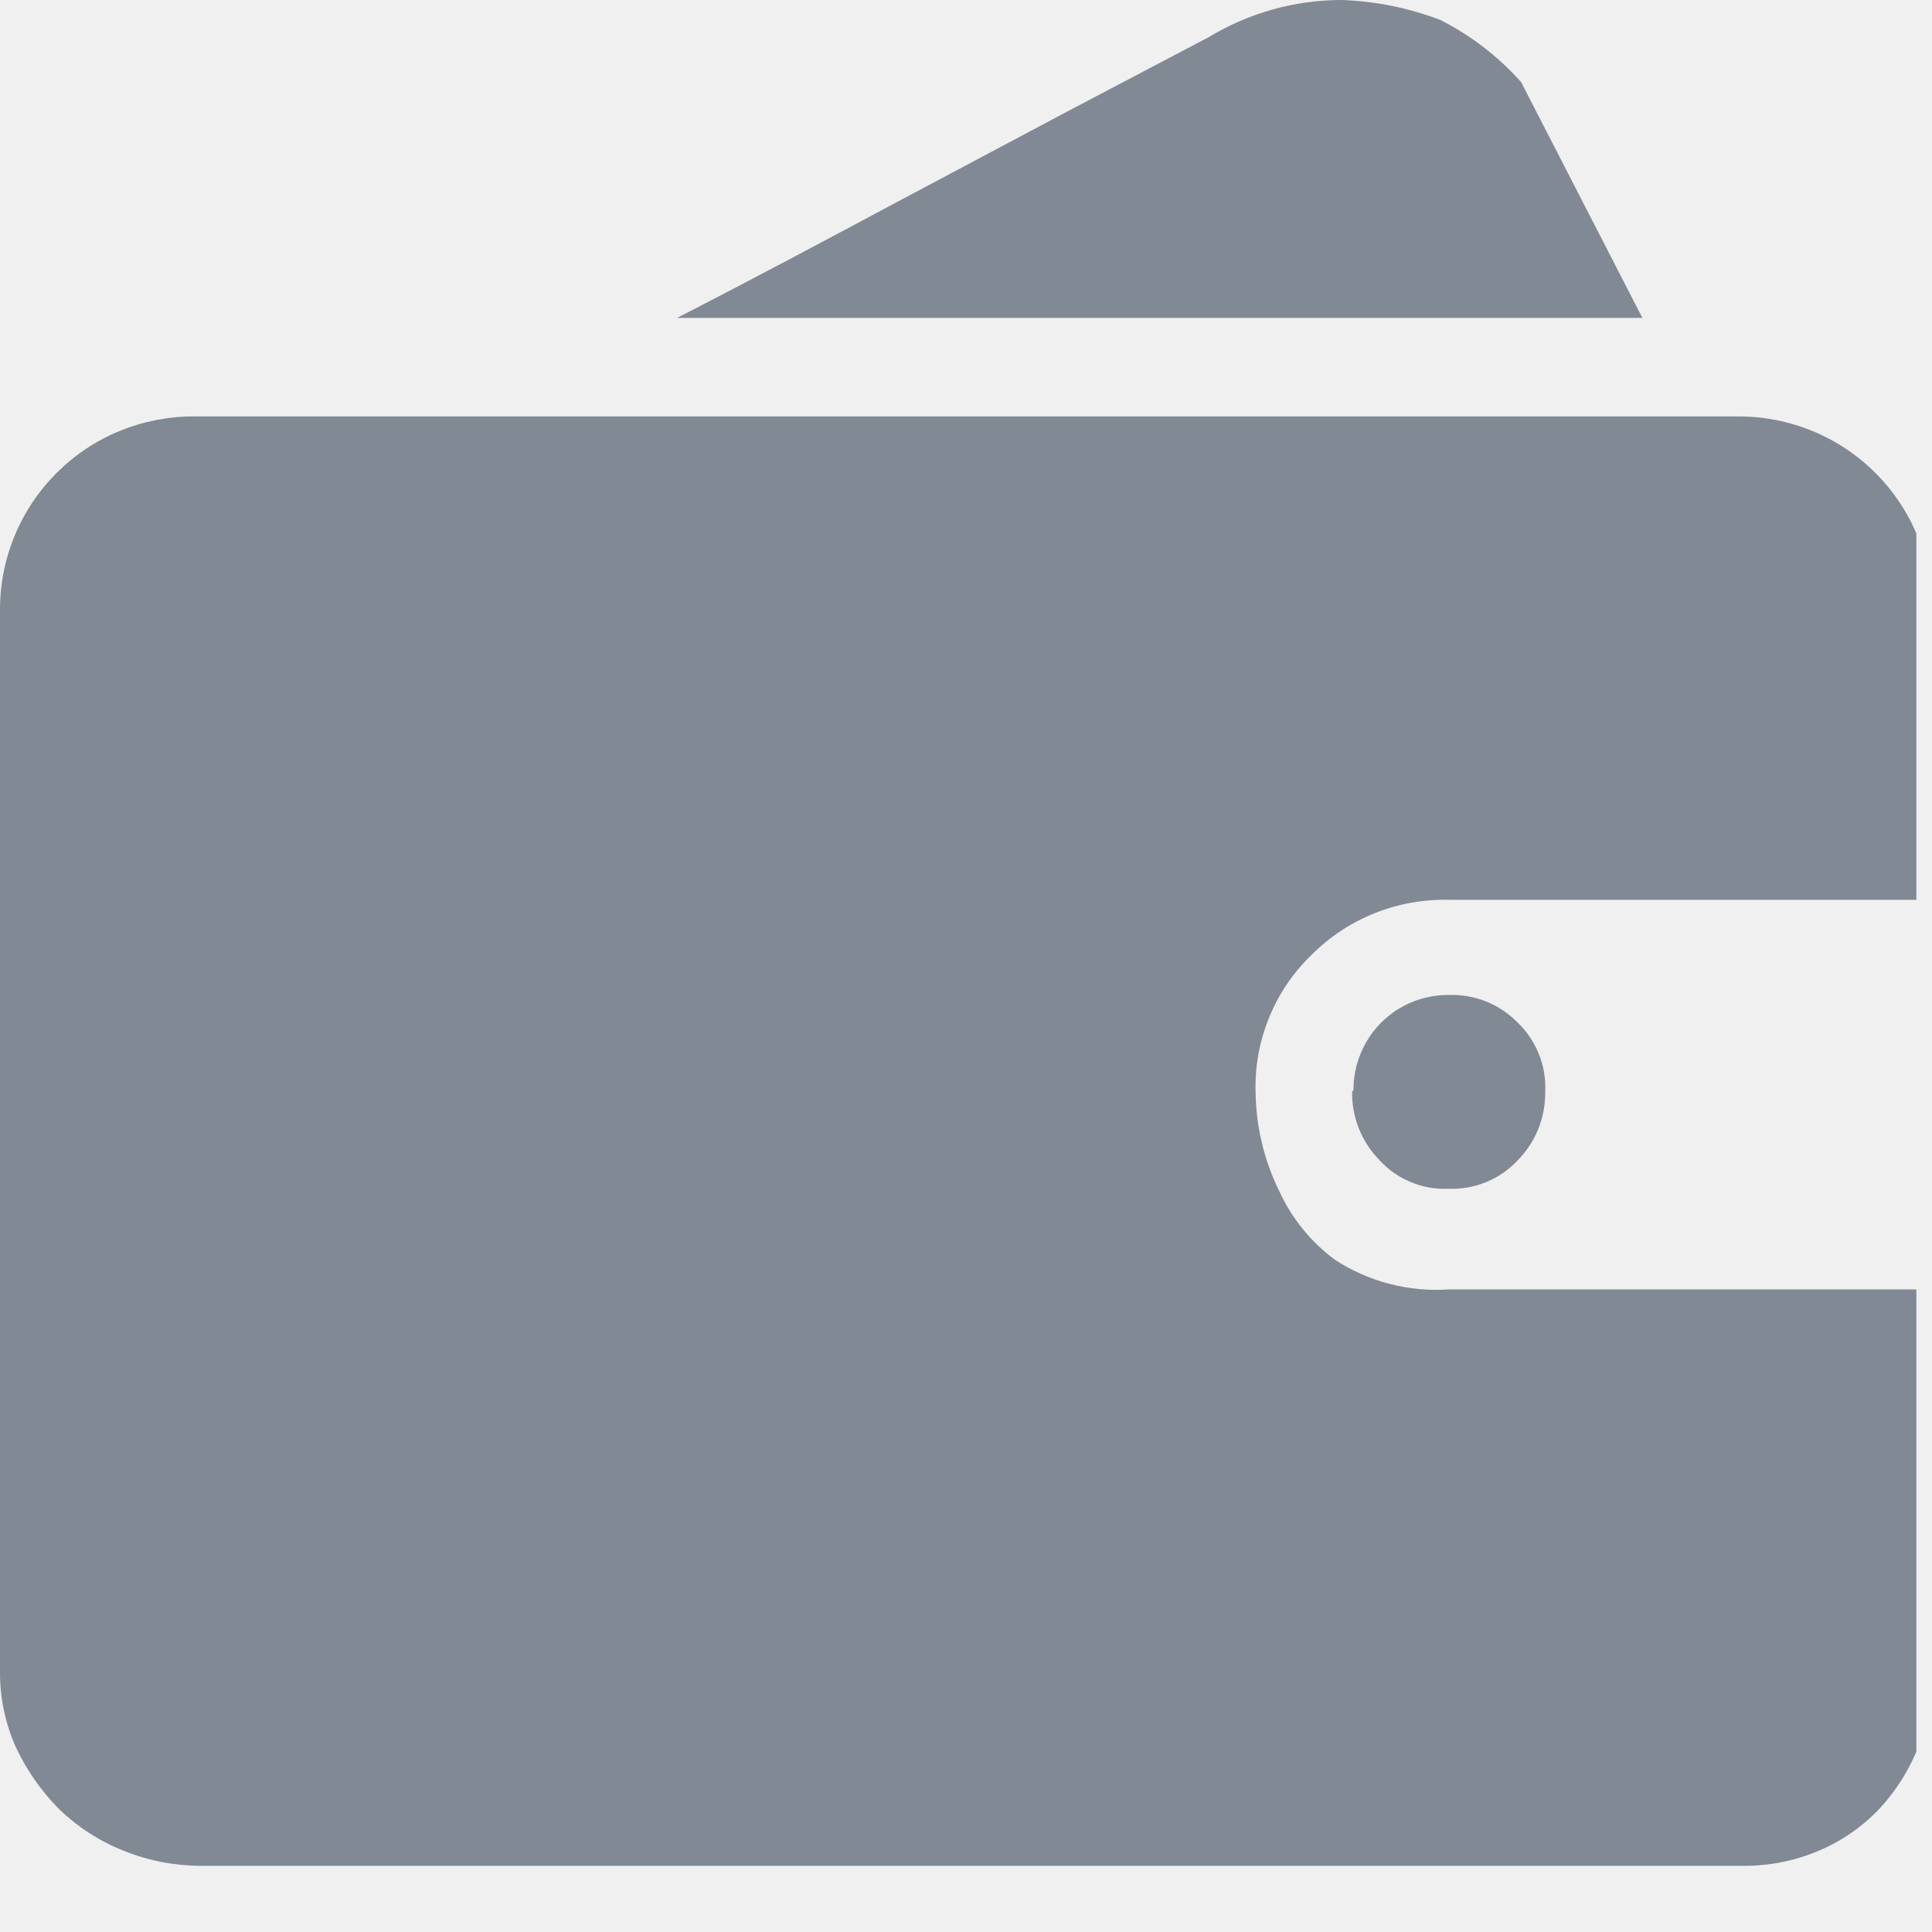
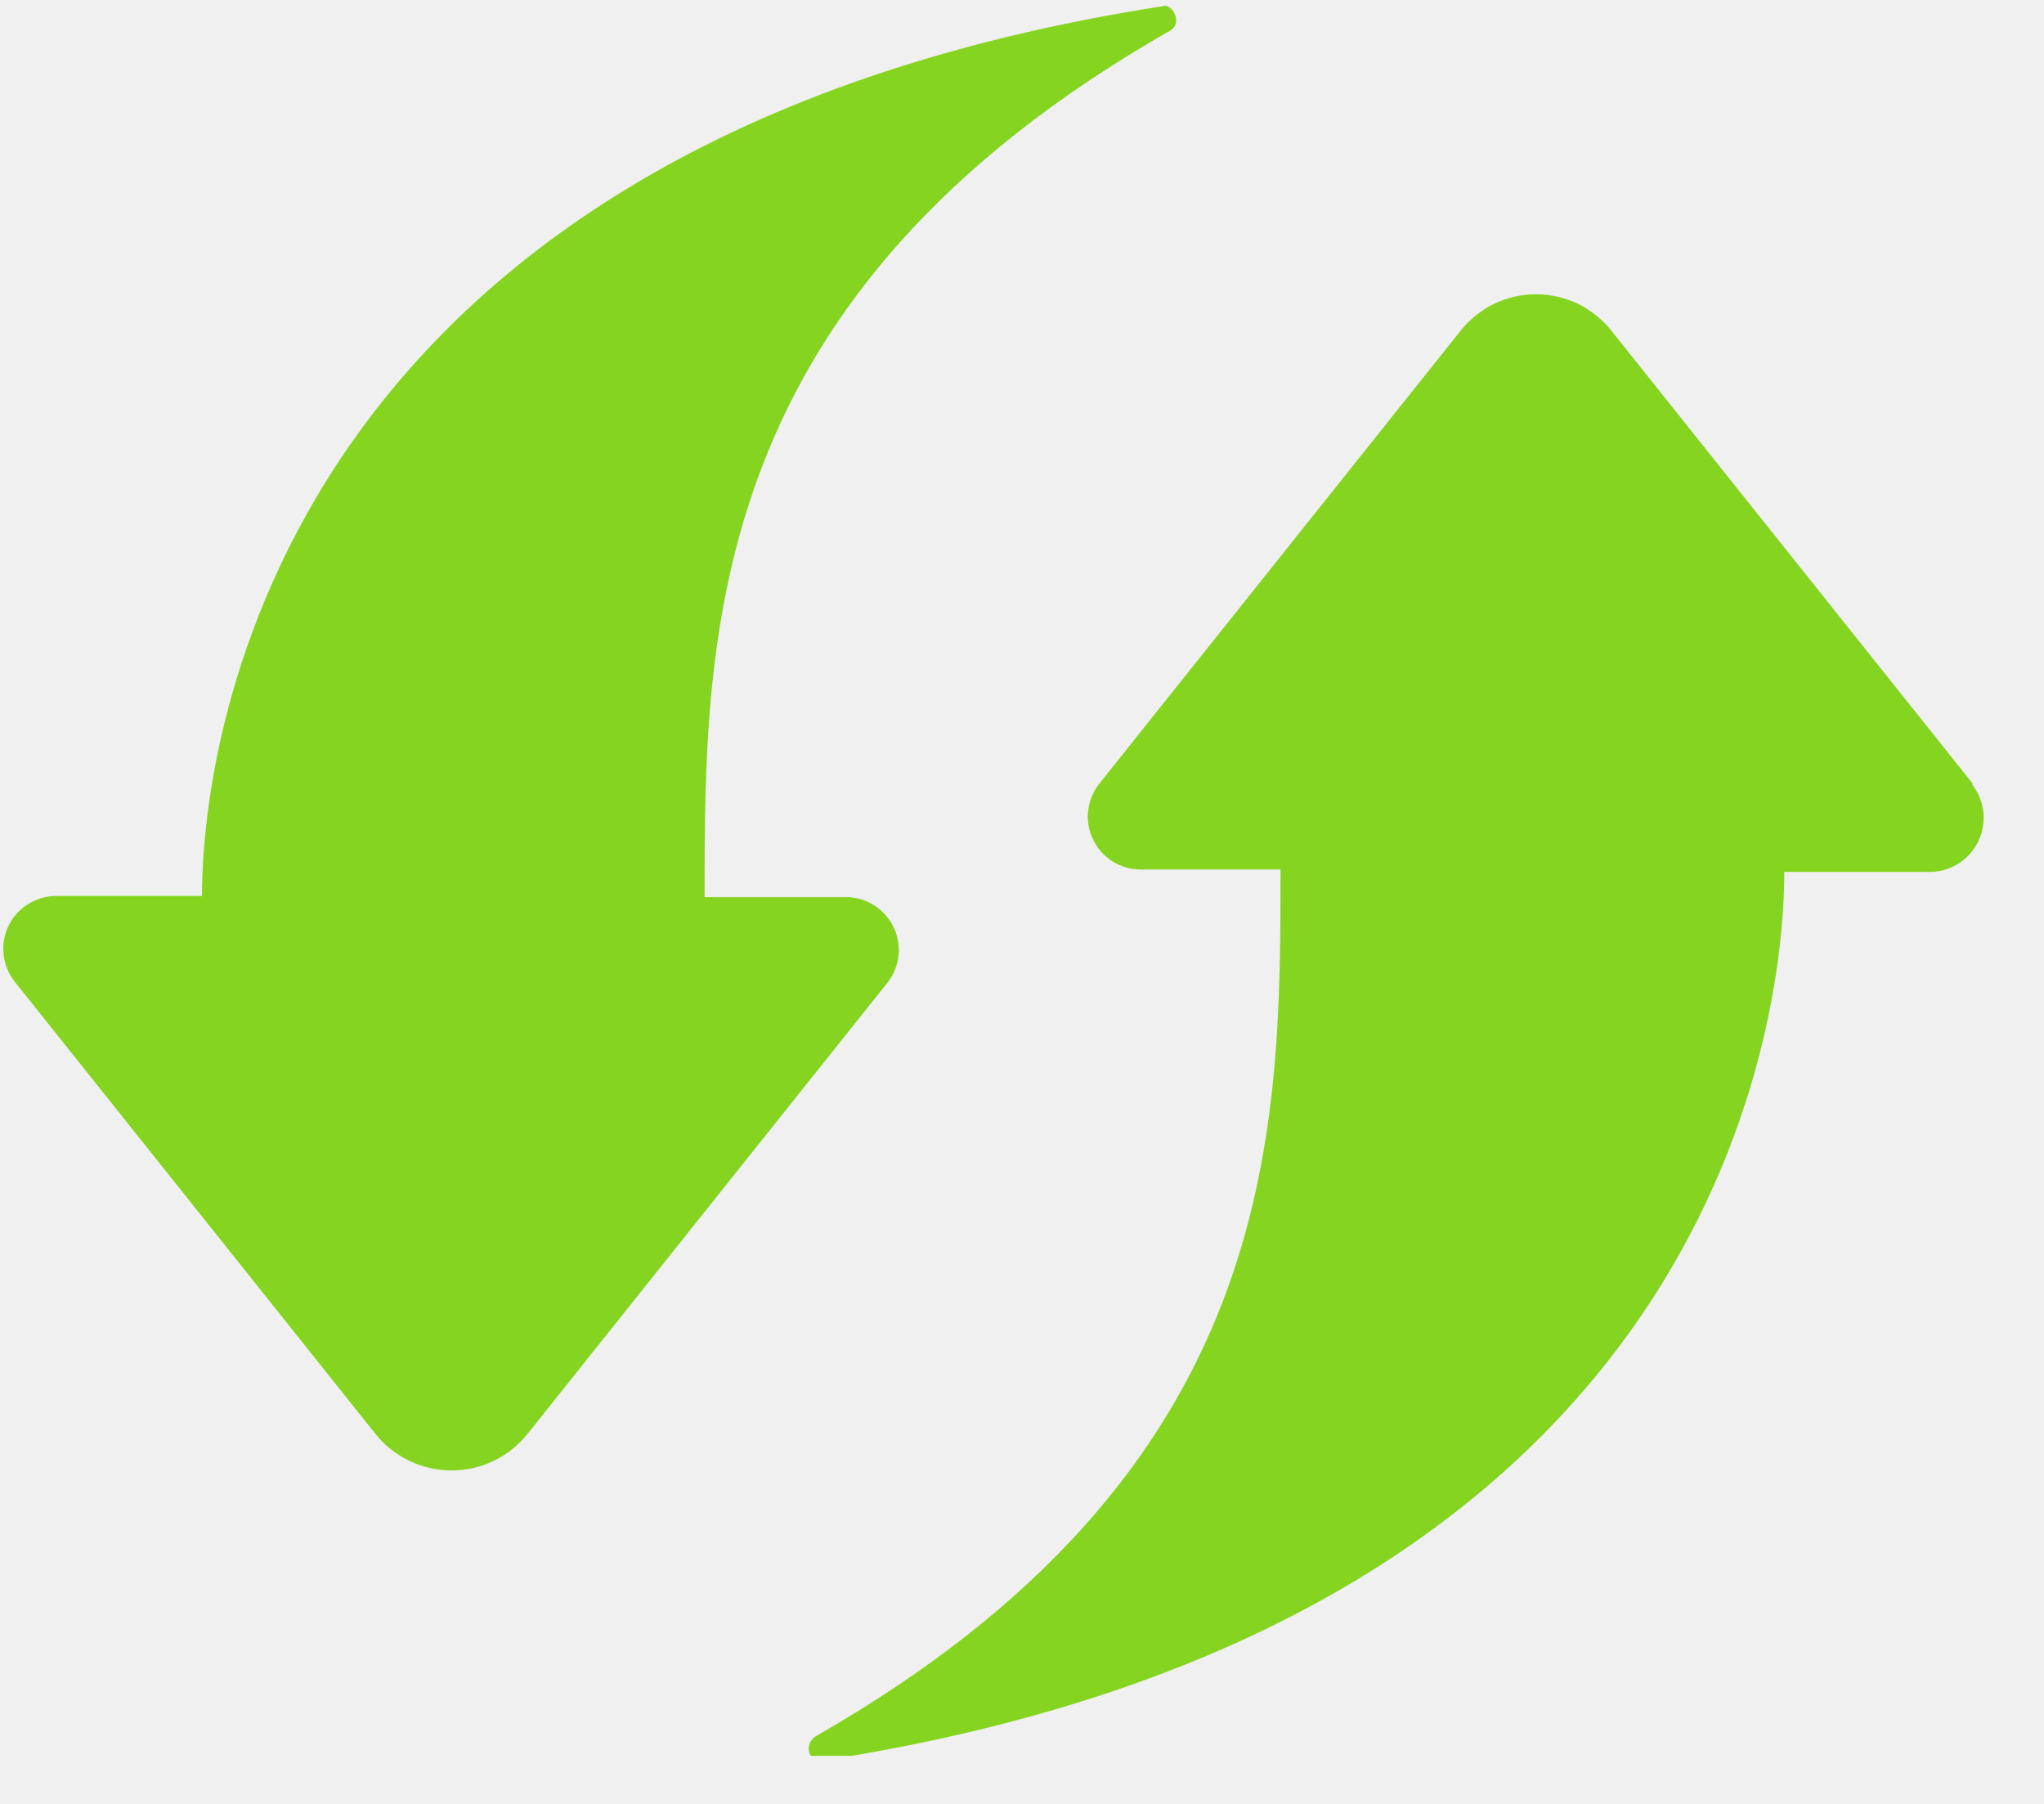
- <svg xmlns="http://www.w3.org/2000/svg" width="20" height="20" viewBox="0 0 20 20" fill="none">
-   <g clip-path="url(#clip0_2015_105)">
-     <path d="M20 17.302C20.009 17.831 19.812 18.343 19.45 18.73C19.275 18.913 19.064 19.059 18.829 19.158C18.586 19.262 18.323 19.315 18.059 19.315H2.07C1.798 19.313 1.529 19.26 1.278 19.158C1.031 19.06 0.805 18.914 0.614 18.73C0.428 18.543 0.276 18.326 0.164 18.087C0.055 17.842 -0.001 17.577 1.2792e-05 17.309V6.317C-0.001 6.053 0.05 5.792 0.151 5.548C0.251 5.304 0.399 5.083 0.585 4.897C0.772 4.71 0.993 4.562 1.237 4.462C1.481 4.362 1.742 4.31 2.006 4.311H17.994C18.258 4.31 18.519 4.362 18.763 4.462C19.007 4.562 19.228 4.71 19.415 4.897C19.601 5.083 19.749 5.304 19.849 5.548C19.95 5.792 20.001 6.053 20 6.317V9.315H15.004C14.739 9.308 14.476 9.355 14.231 9.453C13.985 9.551 13.763 9.698 13.576 9.886C13.385 10.07 13.235 10.292 13.136 10.538C13.036 10.784 12.989 11.048 12.998 11.313C13.003 11.665 13.086 12.011 13.241 12.327C13.37 12.61 13.569 12.856 13.819 13.041C14.167 13.268 14.581 13.376 14.996 13.348H19.993L20 17.302ZM17.002 3.291H7.009C7.802 2.884 8.551 2.484 9.258 2.106L11.085 1.135L12.512 0.385C12.928 0.133 13.404 -0 13.89 6.07818e-07C14.239 0.012 14.584 0.082 14.911 0.207C15.227 0.367 15.51 0.585 15.746 0.849L17.002 3.291ZM14.011 11.285C14.011 11.155 14.035 11.027 14.085 10.907C14.134 10.787 14.206 10.678 14.298 10.586C14.389 10.495 14.498 10.422 14.618 10.373C14.738 10.324 14.867 10.299 14.996 10.3C15.129 10.295 15.261 10.318 15.383 10.367C15.507 10.416 15.618 10.491 15.71 10.585C15.806 10.677 15.881 10.788 15.93 10.911C15.98 11.034 16.002 11.167 15.996 11.299C15.998 11.431 15.974 11.562 15.925 11.685C15.876 11.807 15.803 11.919 15.71 12.013C15.619 12.11 15.508 12.186 15.385 12.237C15.262 12.287 15.13 12.311 14.996 12.306C14.863 12.312 14.73 12.289 14.607 12.238C14.484 12.188 14.373 12.111 14.283 12.013C14.19 11.919 14.117 11.807 14.068 11.685C14.019 11.562 13.995 11.431 13.997 11.299L14.011 11.285Z" fill="#808994" />
+ <svg xmlns="http://www.w3.org/2000/svg" width="17" height="15" viewBox="0 0 17 15" fill="none">
+   <g clip-path="url(#clip0_2002_4173)">
+     <path d="M16.41 6.52L13.41 2.76C13.335 2.663 13.239 2.584 13.129 2.529C13.019 2.475 12.898 2.447 12.775 2.447C12.652 2.447 12.531 2.475 12.421 2.529C12.311 2.584 12.215 2.663 12.14 2.76L9.14 6.52C9.09 6.585 9.059 6.662 9.05 6.743C9.041 6.824 9.055 6.907 9.091 6.98C9.126 7.054 9.181 7.116 9.25 7.161C9.319 7.205 9.398 7.229 9.48 7.23H10.65C10.65 9.43 10.65 12.23 6.78 14.44C6.68 14.51 6.73 14.66 6.84 14.64C14.2 13.5 14.84 8.57 14.84 7.25H16.07C16.153 7.246 16.233 7.219 16.301 7.173C16.37 7.126 16.424 7.062 16.458 6.986C16.492 6.911 16.505 6.827 16.495 6.745C16.484 6.663 16.452 6.585 16.4 6.52H16.41ZM7 7.46H5.86C5.86 5.27 5.86 2.46 9.74 0.25C9.84 0.18 9.74 0.03 9.68 0.05C2.32 1.19 1.68 6.14 1.68 7.45H0.46C0.378 7.452 0.299 7.476 0.23 7.52C0.161 7.564 0.106 7.626 0.07 7.7C0.035 7.774 0.021 7.856 0.03 7.937C0.039 8.018 0.07 8.096 0.12 8.16L3.12 11.92C3.196 12.016 3.292 12.093 3.402 12.146C3.512 12.2 3.633 12.227 3.755 12.227C3.877 12.227 3.998 12.2 4.108 12.146C4.218 12.093 4.314 12.016 4.39 11.92L7.39 8.16C7.437 8.096 7.466 8.019 7.473 7.94C7.481 7.86 7.466 7.78 7.431 7.708C7.396 7.636 7.342 7.575 7.275 7.531C7.208 7.487 7.13 7.463 7.05 7.46H7Z" fill="#85D420" />
  </g>
  <defs>
-     <clipPath id="clip0_2015_105">
-       <rect width="19.838" height="20" fill="white" />
+     <clipPath id="clip0_2002_4173">
+       <rect width="16.51" height="14.6" fill="white" />
    </clipPath>
  </defs>
</svg>
